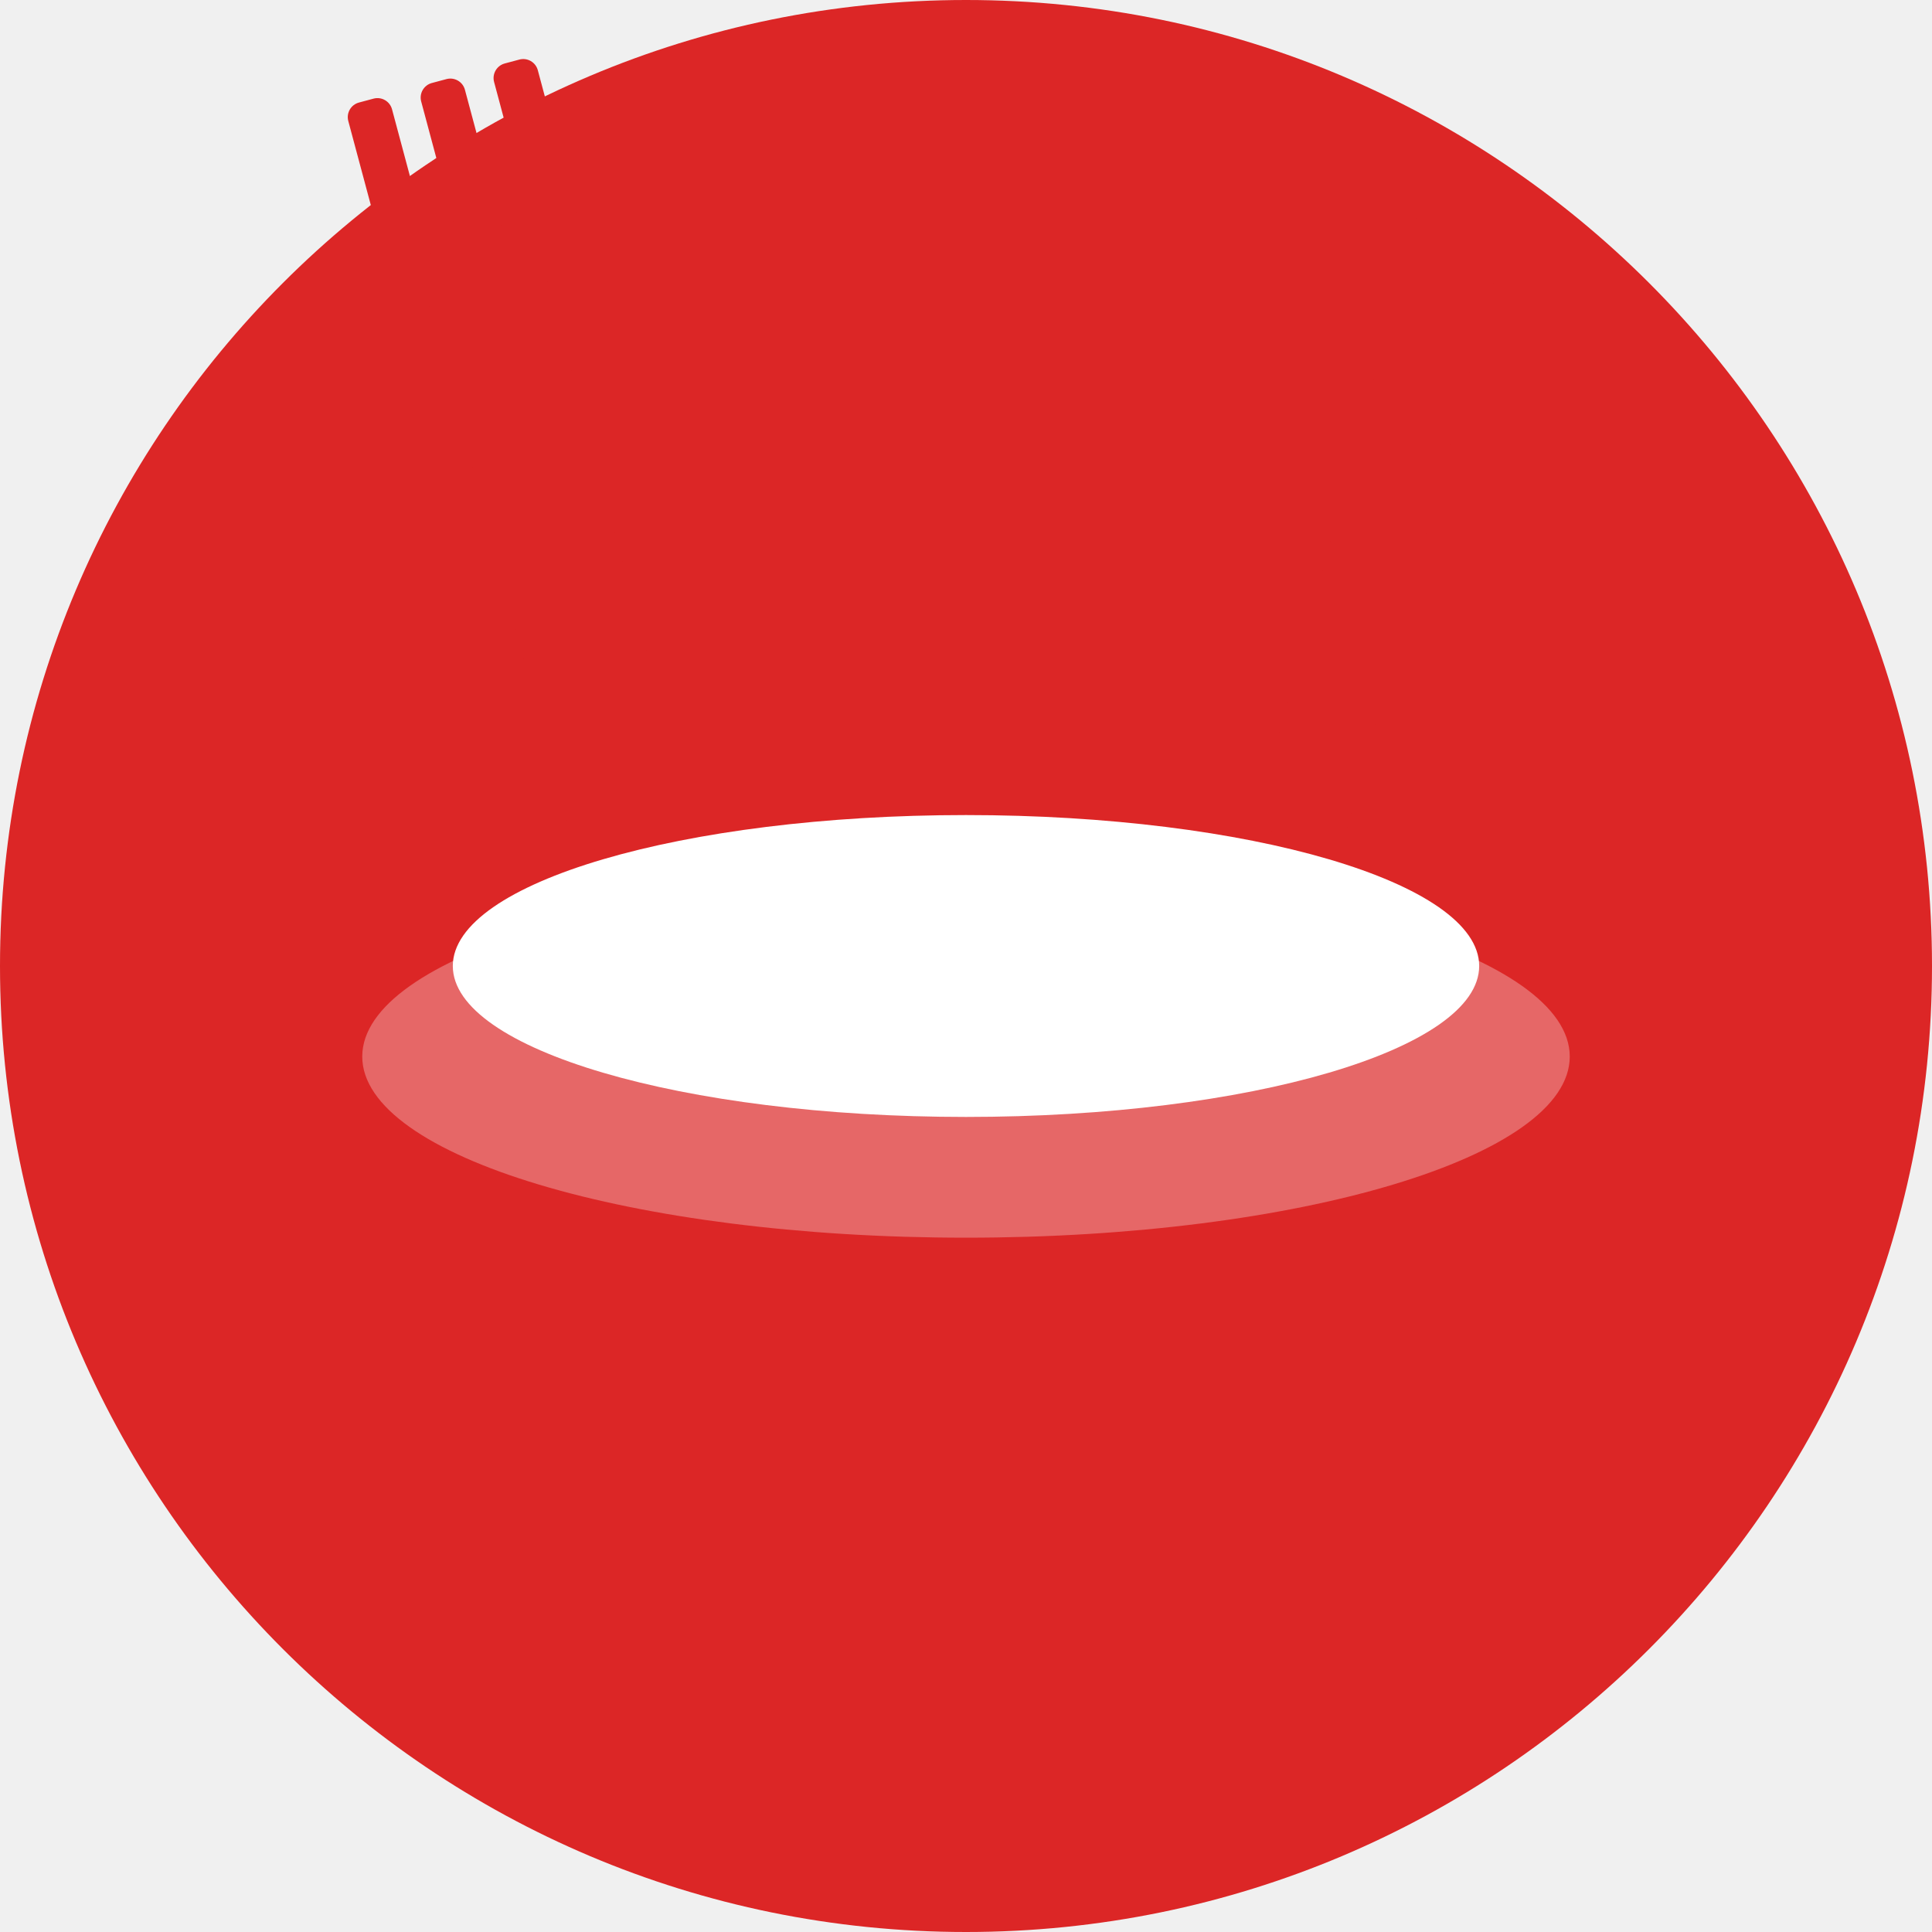
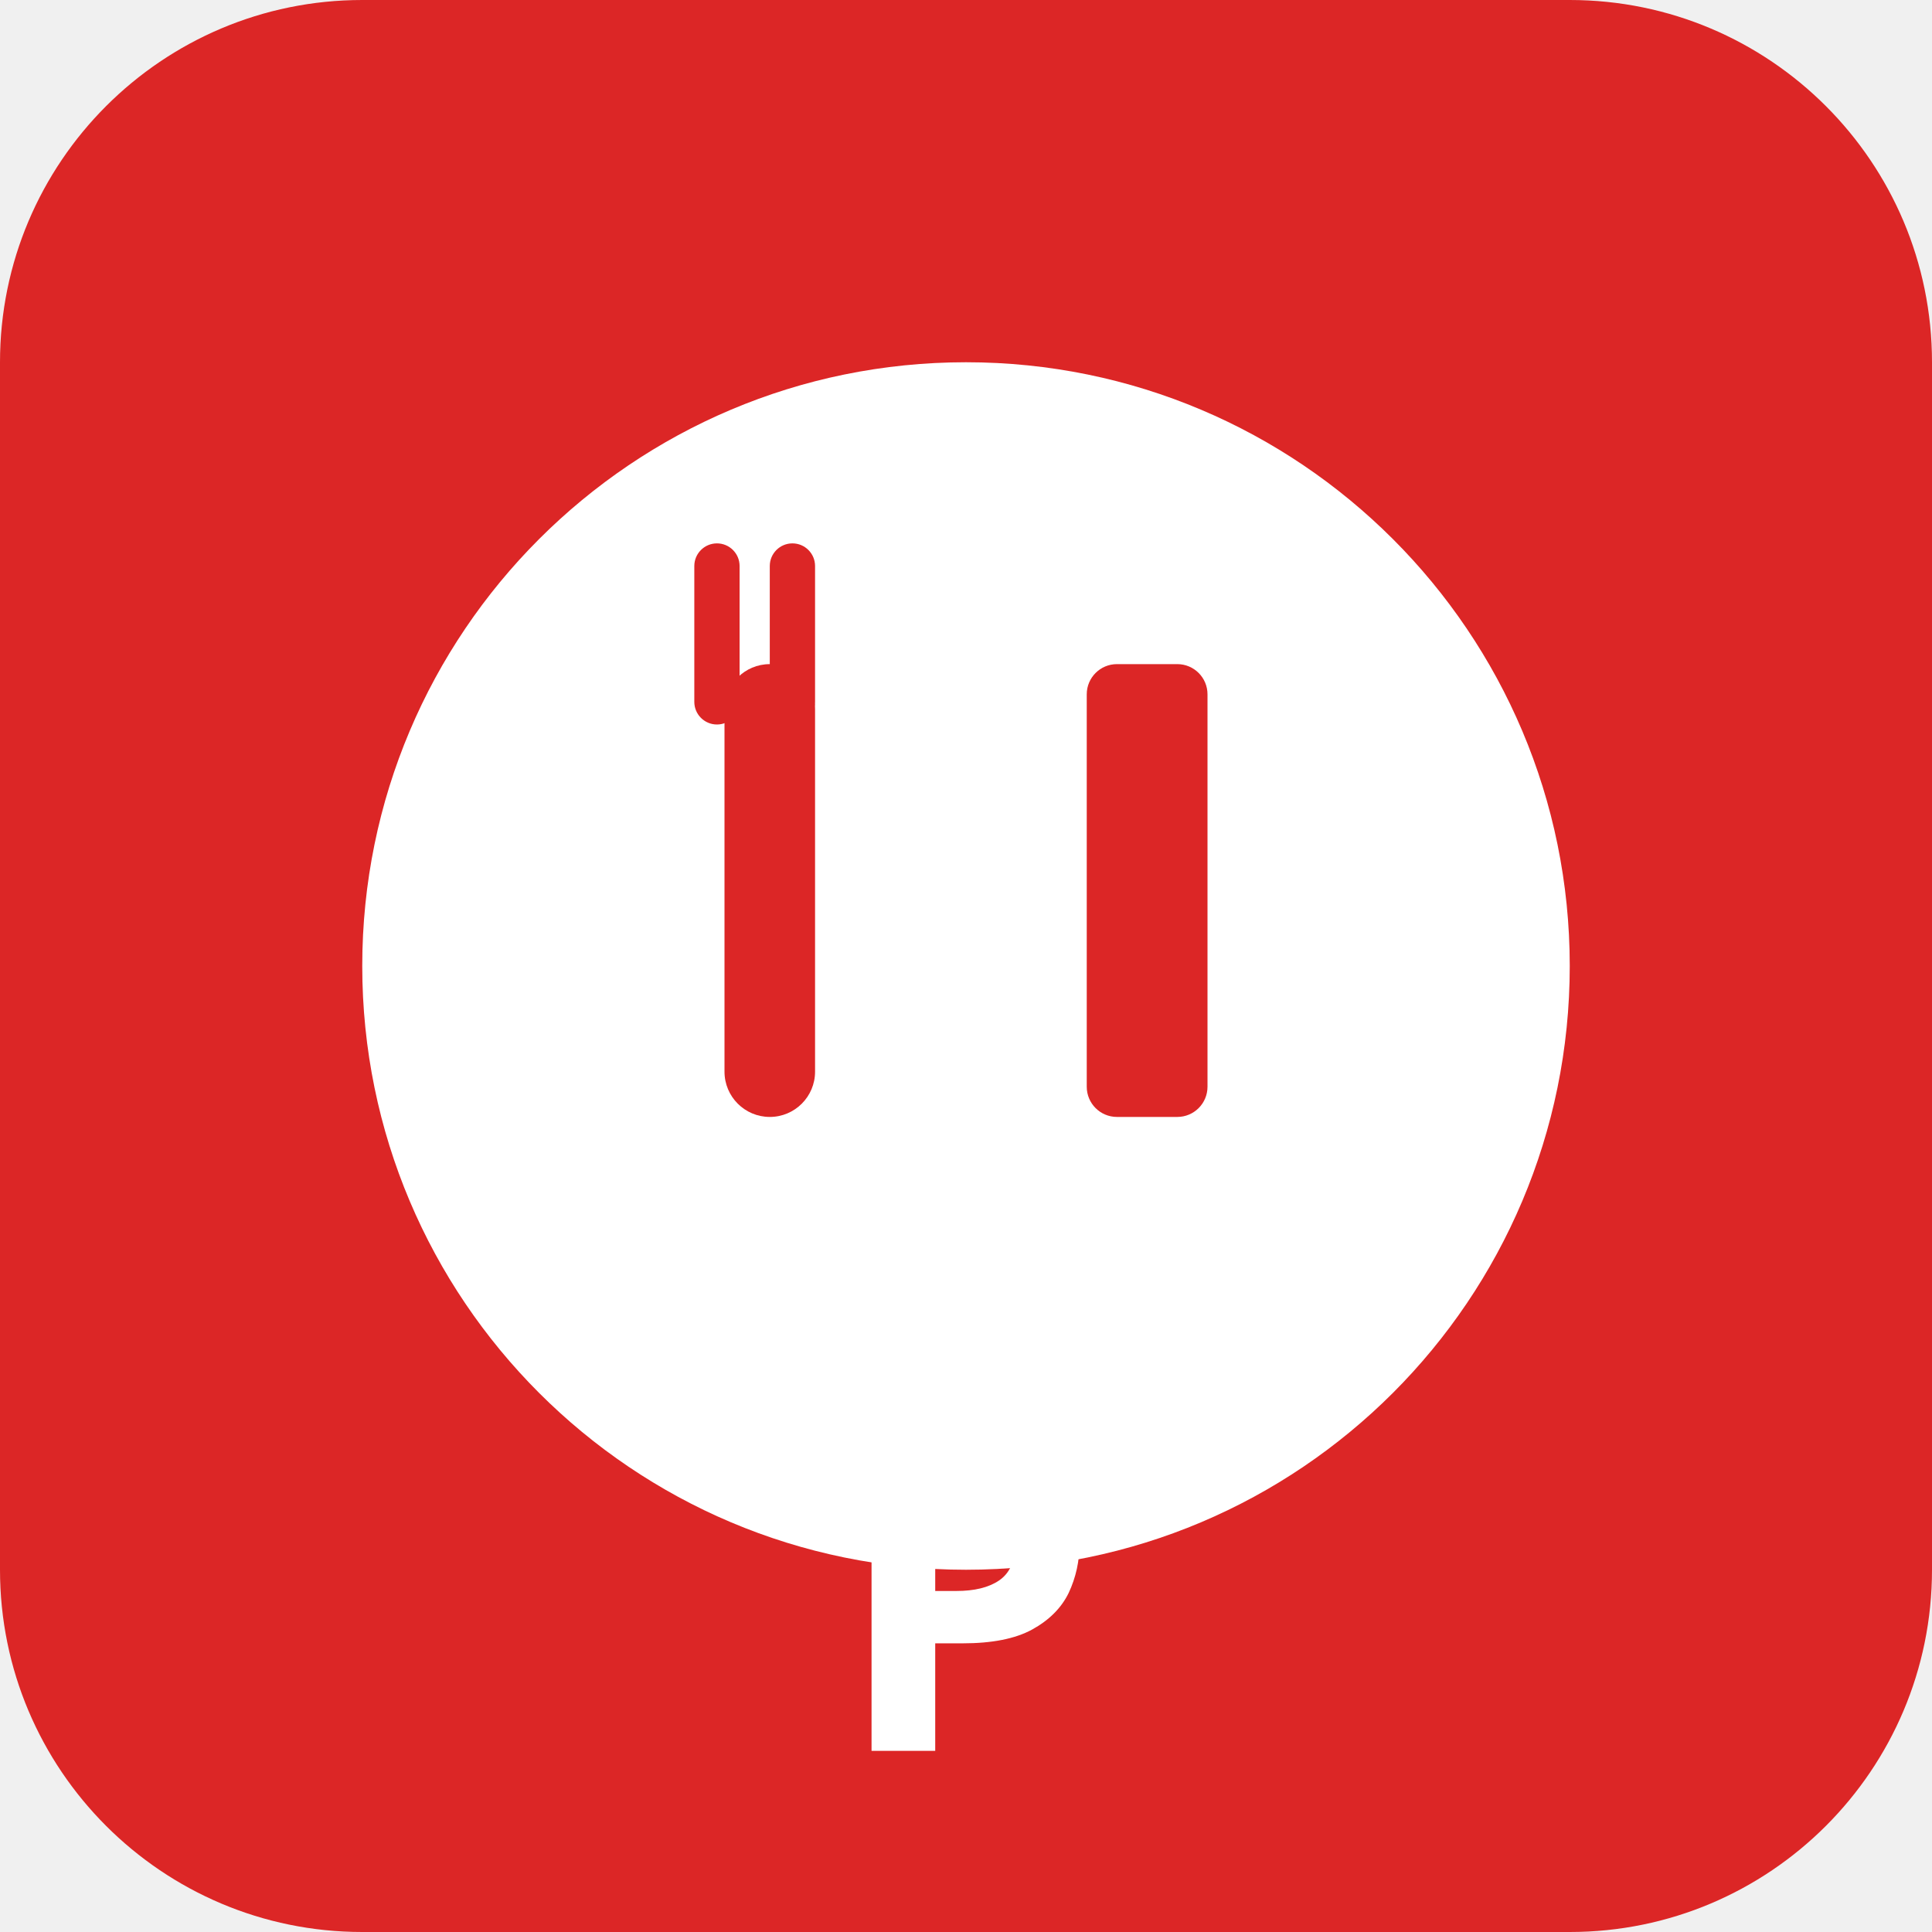
- <svg xmlns="http://www.w3.org/2000/svg" width="64" height="64" viewBox="0 0 64 64" fill="none">
-   <circle cx="32" cy="32" r="32" fill="#dc2626" />
-   <ellipse cx="32" cy="35" rx="20" ry="6" fill="#ffffff" opacity="0.3" />
-   <ellipse cx="32" cy="32" rx="17" ry="5" fill="#ffffff" />
-   <g transform="translate(32, 32)">
-     <g transform="translate(-12, -8) rotate(-15)">
-       <rect x="-2" y="-18" width="4" height="22" rx="1" fill="#dc2626" />
-       <rect x="-3" y="-22" width="1.5" height="6" rx="0.5" fill="#dc2626" />
-       <rect x="-0.5" y="-22" width="1.5" height="6" rx="0.5" fill="#dc2626" />
-       <rect x="2" y="-22" width="1.5" height="6" rx="0.5" fill="#dc2626" />
-     </g>
-     <g transform="translate(12, -8) rotate(15)">
-       <rect x="-1.5" y="-18" width="3" height="22" rx="1" fill="#dc2626" />
-     </g>
-   </g>
+ <svg xmlns="http://www.w3.org/2000/svg" width="64" height="64" viewBox="0 0 64 64">
+   <rect width="64" height="64" fill="#dc2626" rx="12" />
+   <circle cx="32" cy="32" r="20" fill="#ffffff" />
+   <rect x="24" y="22" width="3" height="15" rx="1.5" fill="#dc2626" />
+   <rect x="23" y="18" width="1.5" height="6" rx="0.75" fill="#dc2626" />
+   <rect x="25.5" y="18" width="1.5" height="6" rx="0.75" fill="#dc2626" />
+   <rect x="36" y="22" width="4" height="15" rx="1" fill="#dc2626" />
+   <text x="32" y="58" font-family="Arial Black" font-size="14" font-weight="bold" fill="#ffffff" text-anchor="middle">P</text>
</svg>
